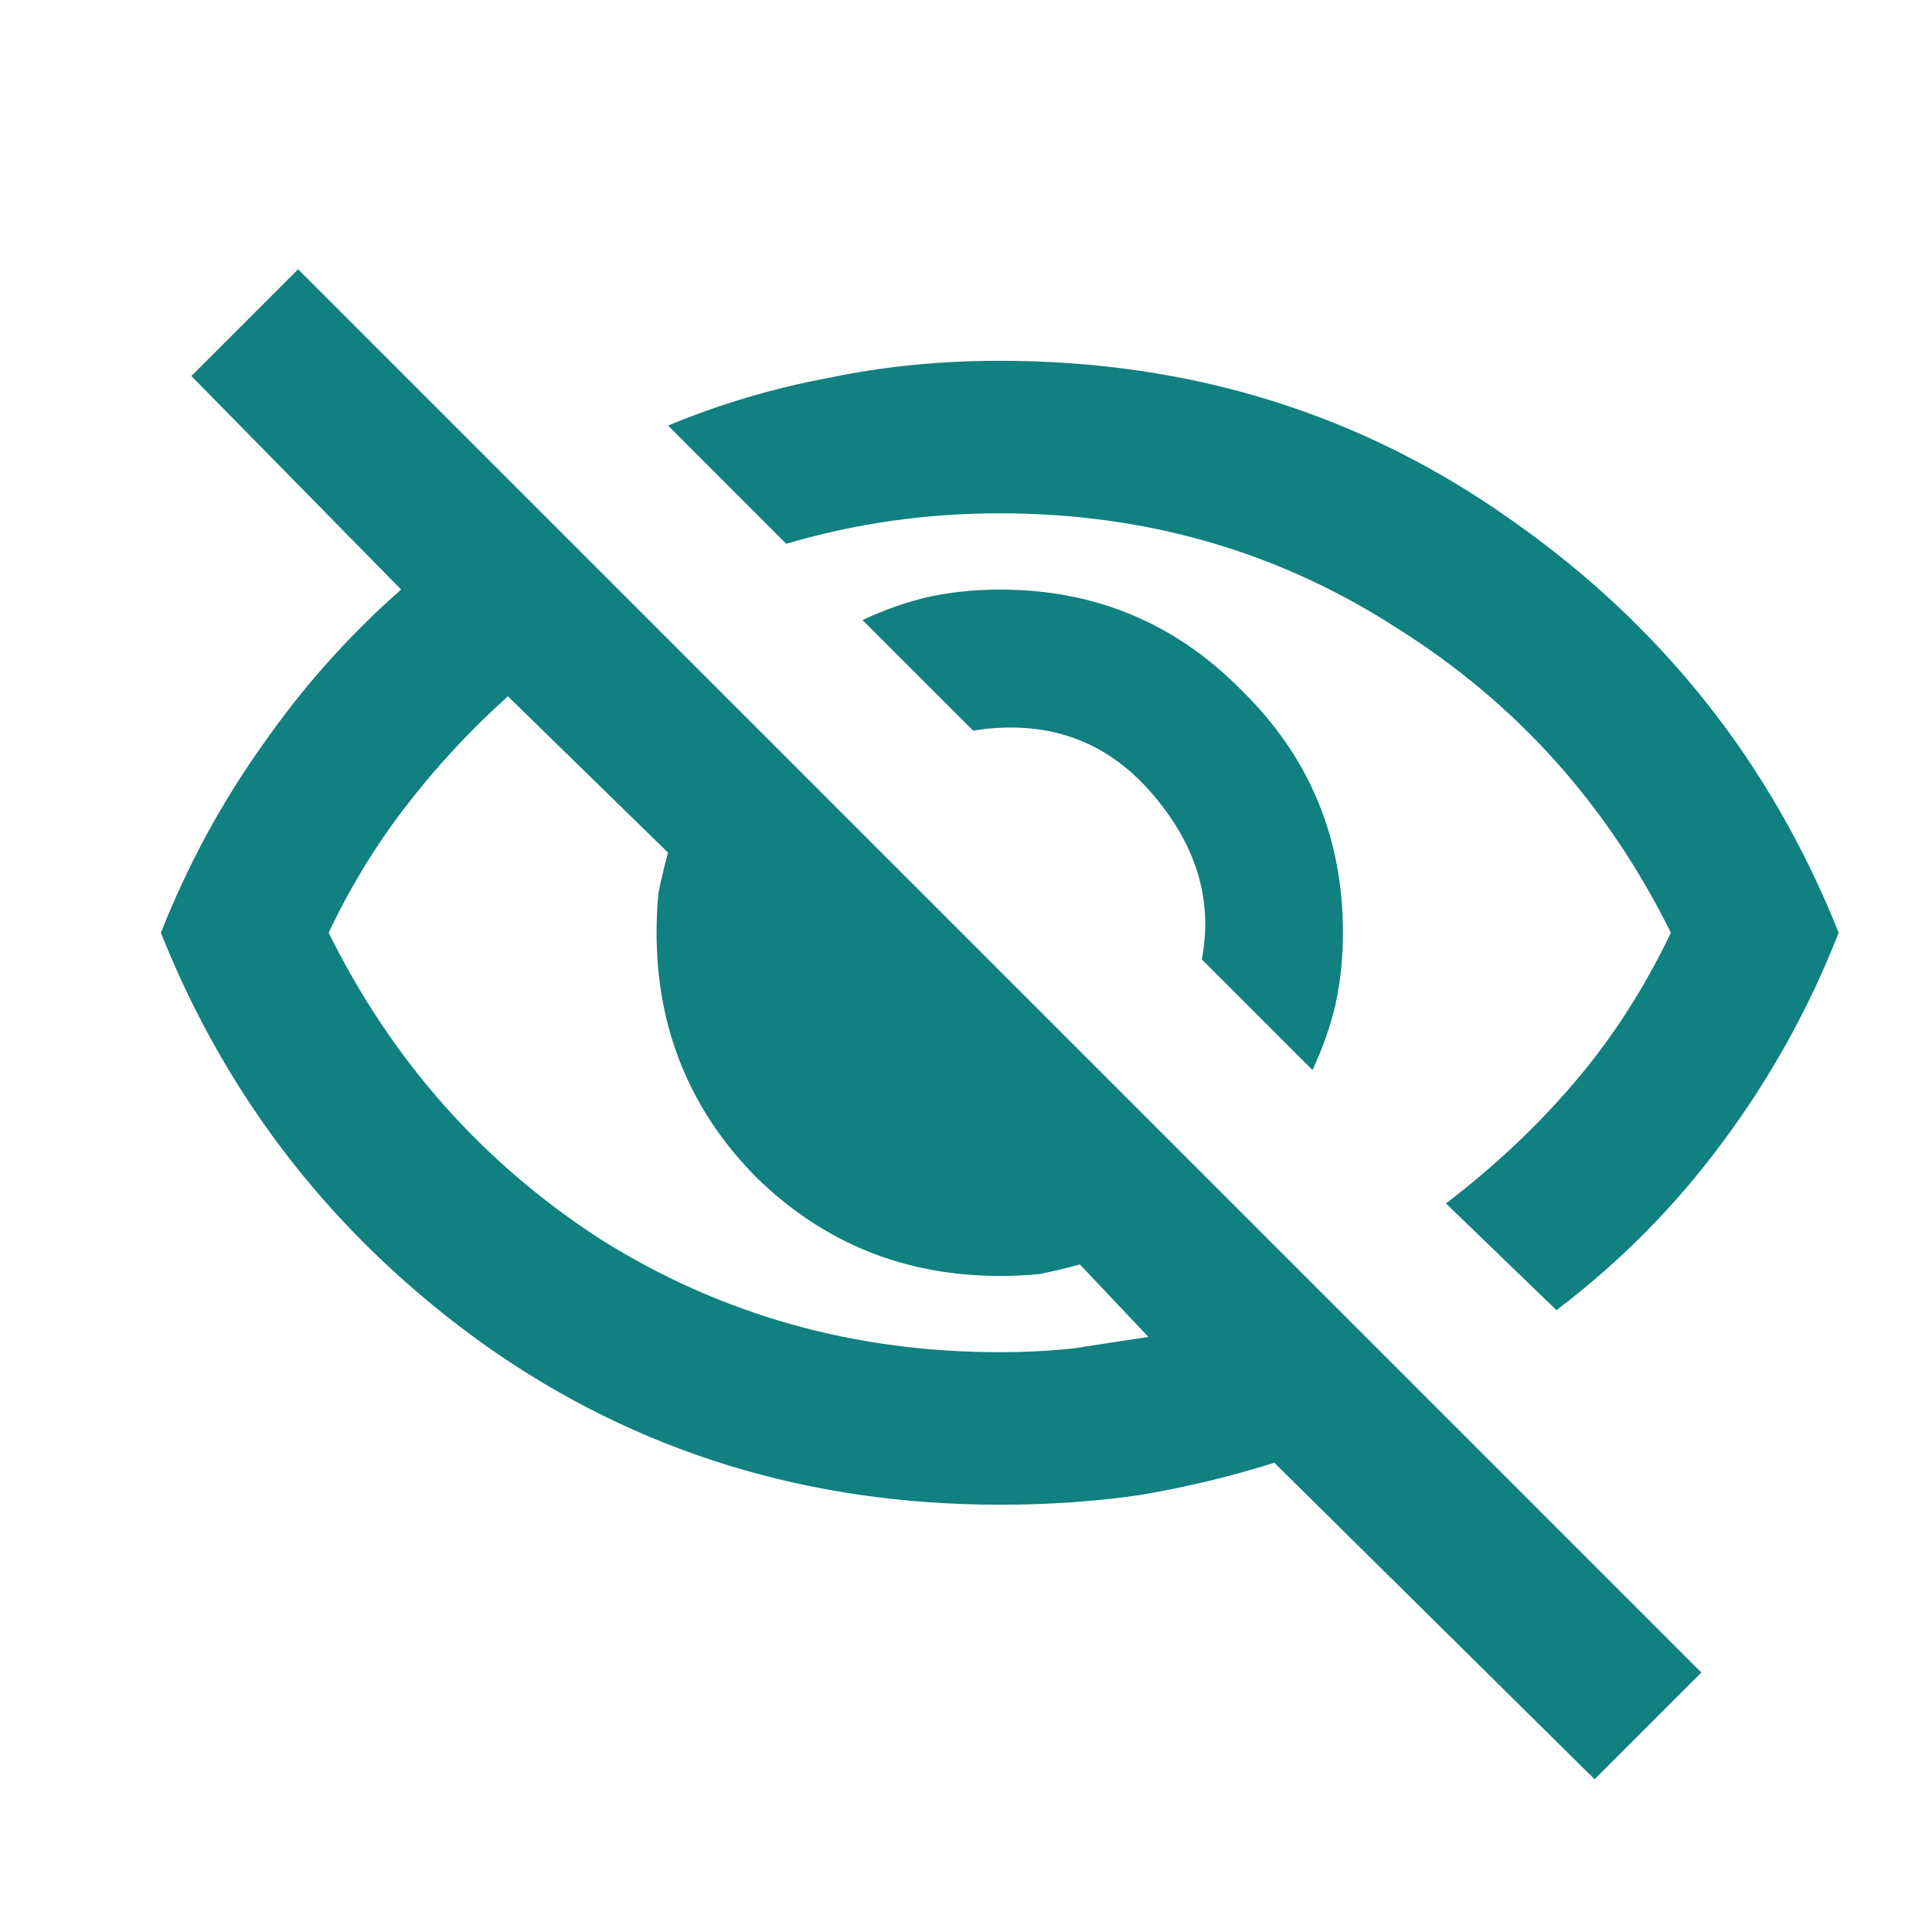
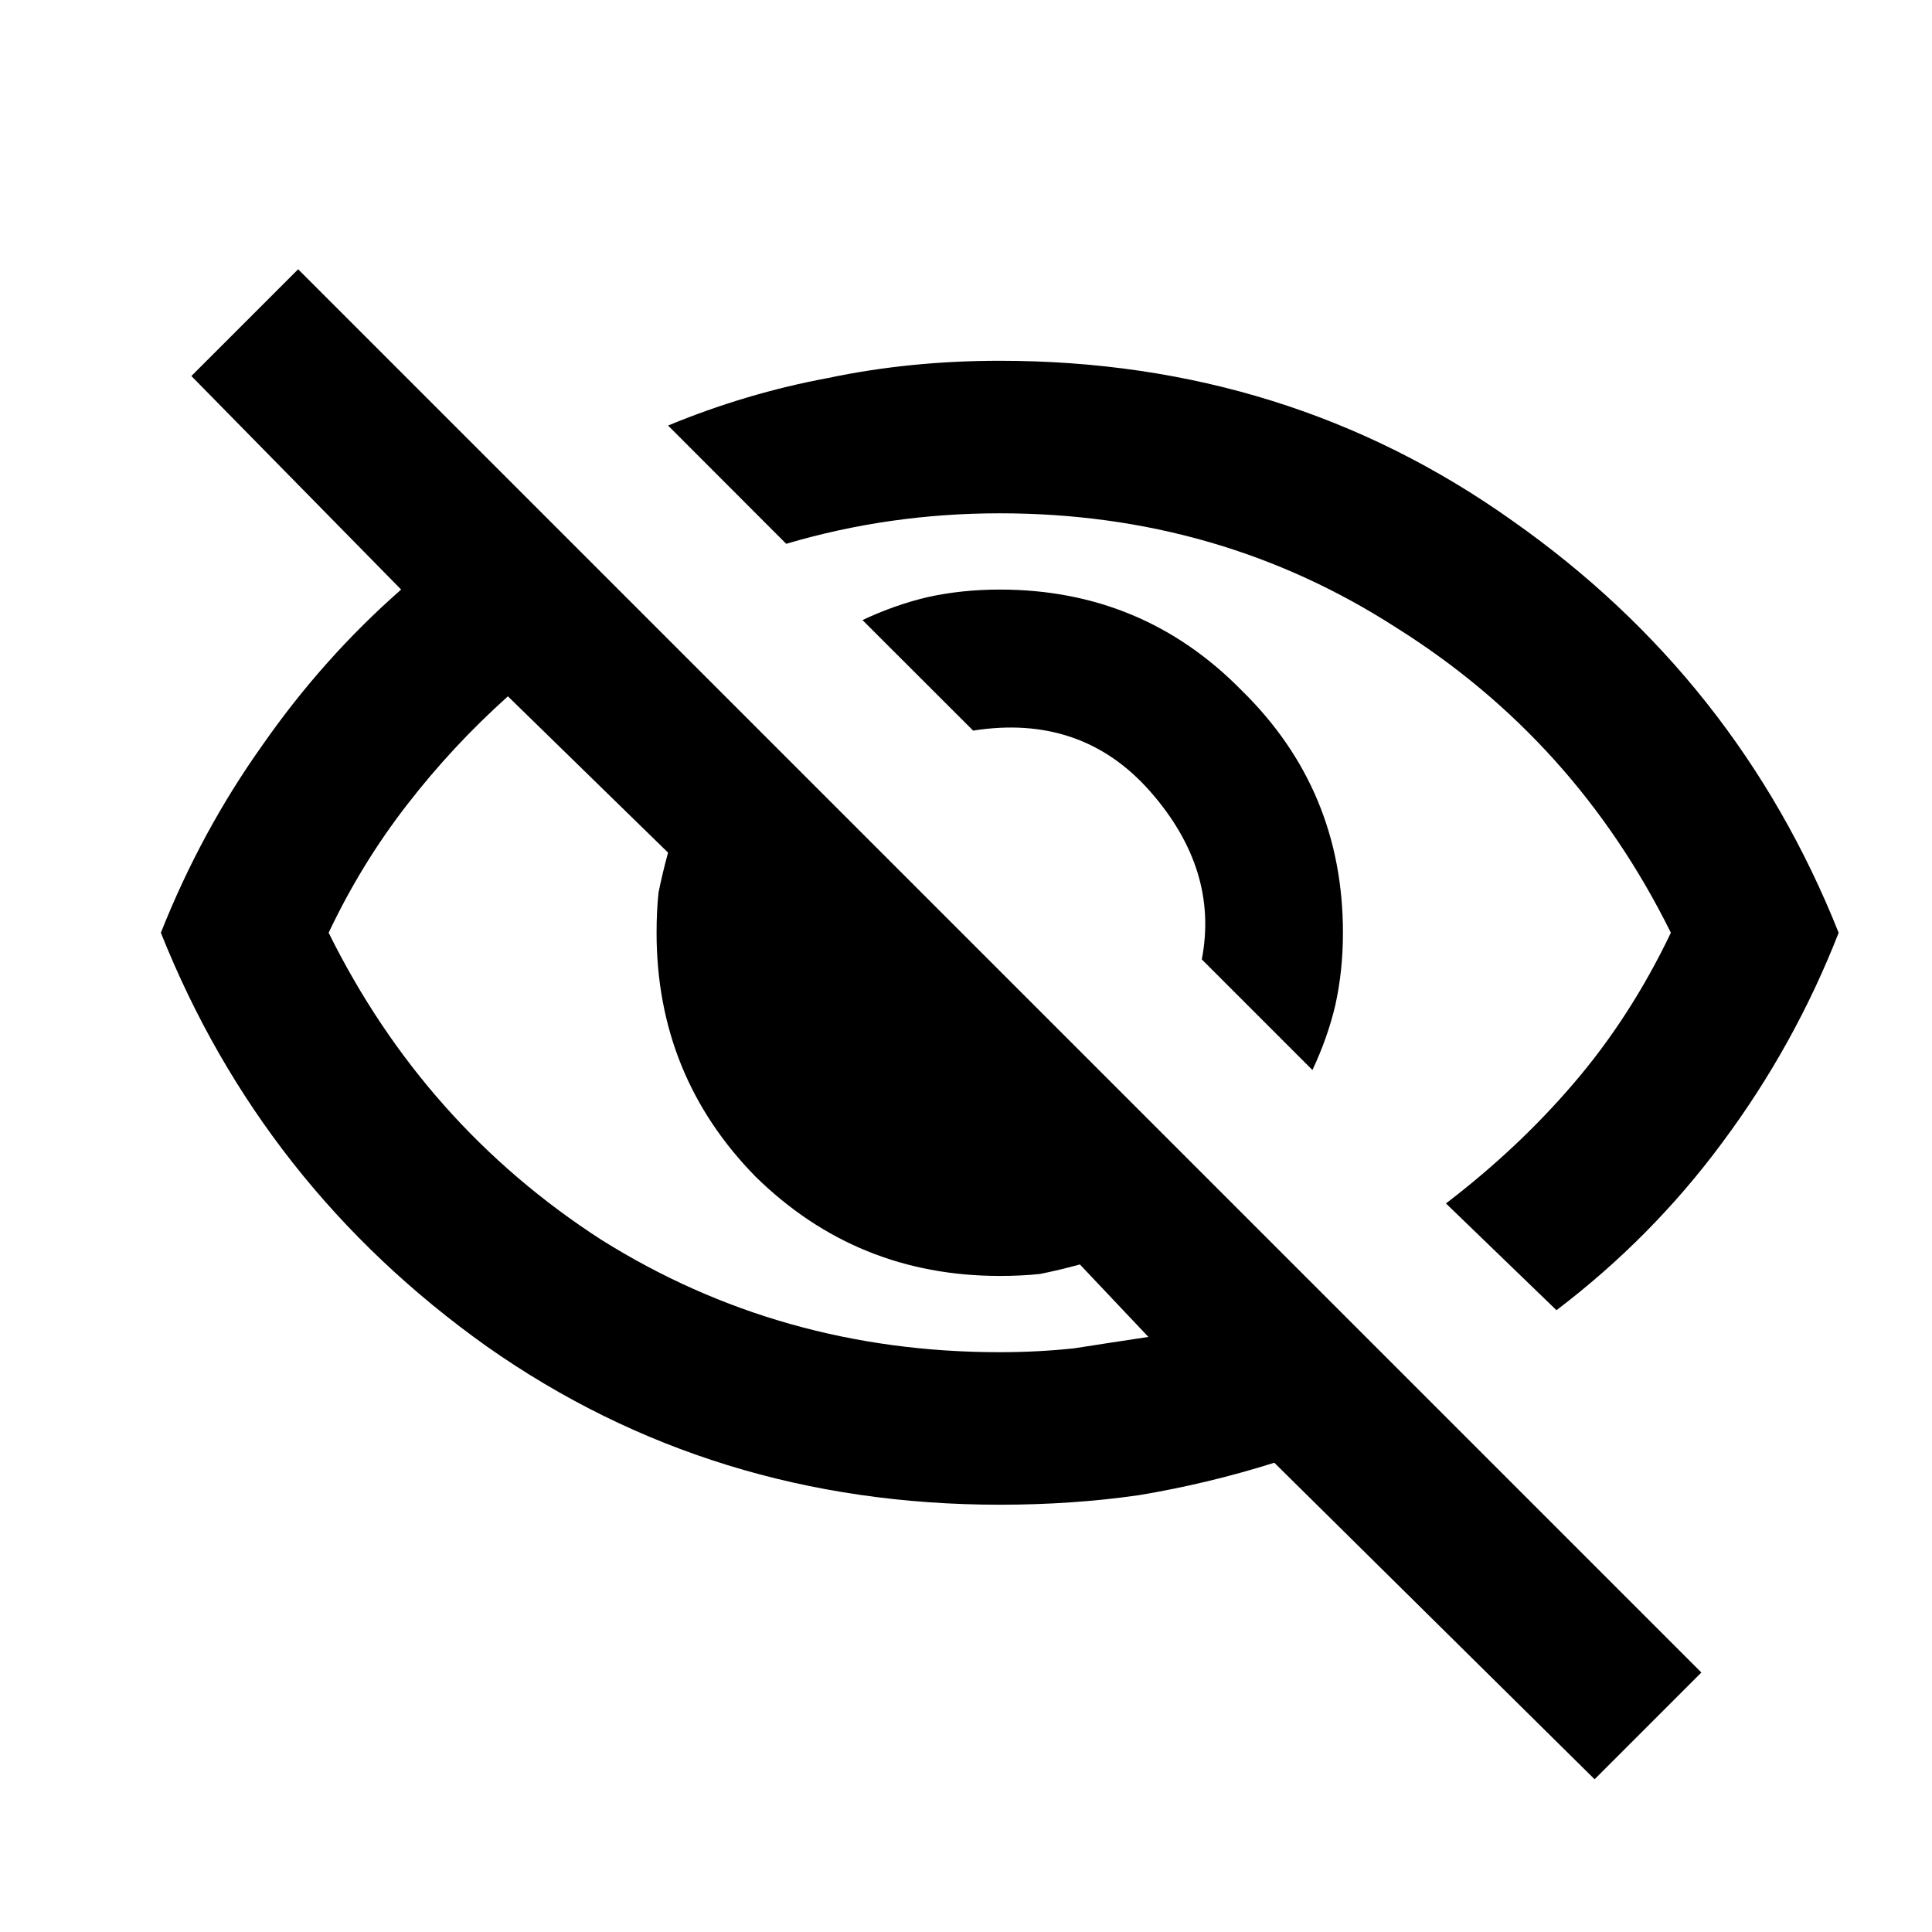
<svg xmlns="http://www.w3.org/2000/svg" width="19" height="19" viewBox="0 0 19 19" fill="none">
-   <path d="M12.907 10.523L11.819 9.435C11.932 8.848 11.763 8.298 11.313 7.785C10.863 7.273 10.282 7.073 9.57 7.185L8.482 6.098C8.695 5.998 8.907 5.923 9.12 5.873C9.345 5.823 9.582 5.798 9.832 5.798C10.77 5.798 11.563 6.129 12.213 6.792C12.876 7.442 13.207 8.235 13.207 9.173C13.207 9.423 13.182 9.66 13.132 9.885C13.082 10.098 13.007 10.31 12.907 10.523ZM15.307 12.885L14.22 11.835C14.694 11.473 15.113 11.079 15.476 10.654C15.851 10.217 16.169 9.723 16.432 9.173C15.807 7.91 14.907 6.91 13.732 6.173C12.569 5.423 11.27 5.048 9.832 5.048C9.47 5.048 9.113 5.073 8.763 5.123C8.413 5.173 8.07 5.248 7.732 5.348L6.57 4.185C7.082 3.973 7.607 3.817 8.145 3.717C8.682 3.604 9.245 3.548 9.832 3.548C11.72 3.548 13.401 4.073 14.876 5.123C16.351 6.16 17.419 7.51 18.082 9.173C17.794 9.91 17.413 10.598 16.938 11.236C16.476 11.861 15.932 12.41 15.307 12.885ZM15.682 17.498L12.532 14.385C12.095 14.523 11.651 14.629 11.201 14.704C10.763 14.767 10.307 14.798 9.832 14.798C7.945 14.798 6.263 14.279 4.788 13.242C3.313 12.192 2.245 10.835 1.582 9.173C1.845 8.51 2.176 7.898 2.576 7.335C2.976 6.76 3.432 6.248 3.945 5.798L1.882 3.698L2.932 2.648L16.732 16.448L15.682 17.498ZM4.995 6.848C4.632 7.173 4.301 7.529 4.001 7.917C3.701 8.304 3.445 8.723 3.232 9.173C3.857 10.435 4.751 11.442 5.913 12.192C7.088 12.929 8.395 13.298 9.832 13.298C10.082 13.298 10.326 13.285 10.563 13.26C10.801 13.223 11.044 13.185 11.294 13.148L10.62 12.435C10.482 12.473 10.351 12.504 10.226 12.529C10.101 12.542 9.97 12.548 9.832 12.548C8.895 12.548 8.095 12.223 7.432 11.573C6.782 10.911 6.457 10.111 6.457 9.173C6.457 9.035 6.463 8.904 6.476 8.779C6.501 8.654 6.532 8.523 6.57 8.385L4.995 6.848Z" fill="#108080" />
+   <path d="M12.907 10.523L11.819 9.435C11.932 8.848 11.763 8.298 11.313 7.785C10.863 7.273 10.282 7.073 9.57 7.185L8.482 6.098C8.695 5.998 8.907 5.923 9.12 5.873C9.345 5.823 9.582 5.798 9.832 5.798C10.77 5.798 11.563 6.129 12.213 6.792C12.876 7.442 13.207 8.235 13.207 9.173C13.207 9.423 13.182 9.66 13.132 9.885C13.082 10.098 13.007 10.31 12.907 10.523ZM15.307 12.885L14.22 11.835C14.694 11.473 15.113 11.079 15.476 10.654C15.851 10.217 16.169 9.723 16.432 9.173C15.807 7.91 14.907 6.91 13.732 6.173C12.569 5.423 11.27 5.048 9.832 5.048C9.47 5.048 9.113 5.073 8.763 5.123C8.413 5.173 8.07 5.248 7.732 5.348L6.57 4.185C7.082 3.973 7.607 3.817 8.145 3.717C8.682 3.604 9.245 3.548 9.832 3.548C11.72 3.548 13.401 4.073 14.876 5.123C16.351 6.16 17.419 7.51 18.082 9.173C17.794 9.91 17.413 10.598 16.938 11.236C16.476 11.861 15.932 12.41 15.307 12.885ZM15.682 17.498L12.532 14.385C12.095 14.523 11.651 14.629 11.201 14.704C10.763 14.767 10.307 14.798 9.832 14.798C7.945 14.798 6.263 14.279 4.788 13.242C3.313 12.192 2.245 10.835 1.582 9.173C1.845 8.51 2.176 7.898 2.576 7.335C2.976 6.76 3.432 6.248 3.945 5.798L1.882 3.698L2.932 2.648L16.732 16.448L15.682 17.498ZM4.995 6.848C4.632 7.173 4.301 7.529 4.001 7.917C3.701 8.304 3.445 8.723 3.232 9.173C3.857 10.435 4.751 11.442 5.913 12.192C7.088 12.929 8.395 13.298 9.832 13.298C10.082 13.298 10.326 13.285 10.563 13.26C10.801 13.223 11.044 13.185 11.294 13.148L10.62 12.435C10.482 12.473 10.351 12.504 10.226 12.529C10.101 12.542 9.97 12.548 9.832 12.548C8.895 12.548 8.095 12.223 7.432 11.573C6.782 10.911 6.457 10.111 6.457 9.173C6.457 9.035 6.463 8.904 6.476 8.779C6.501 8.654 6.532 8.523 6.57 8.385L4.995 6.848Z" fill="currentColor" />
</svg>
